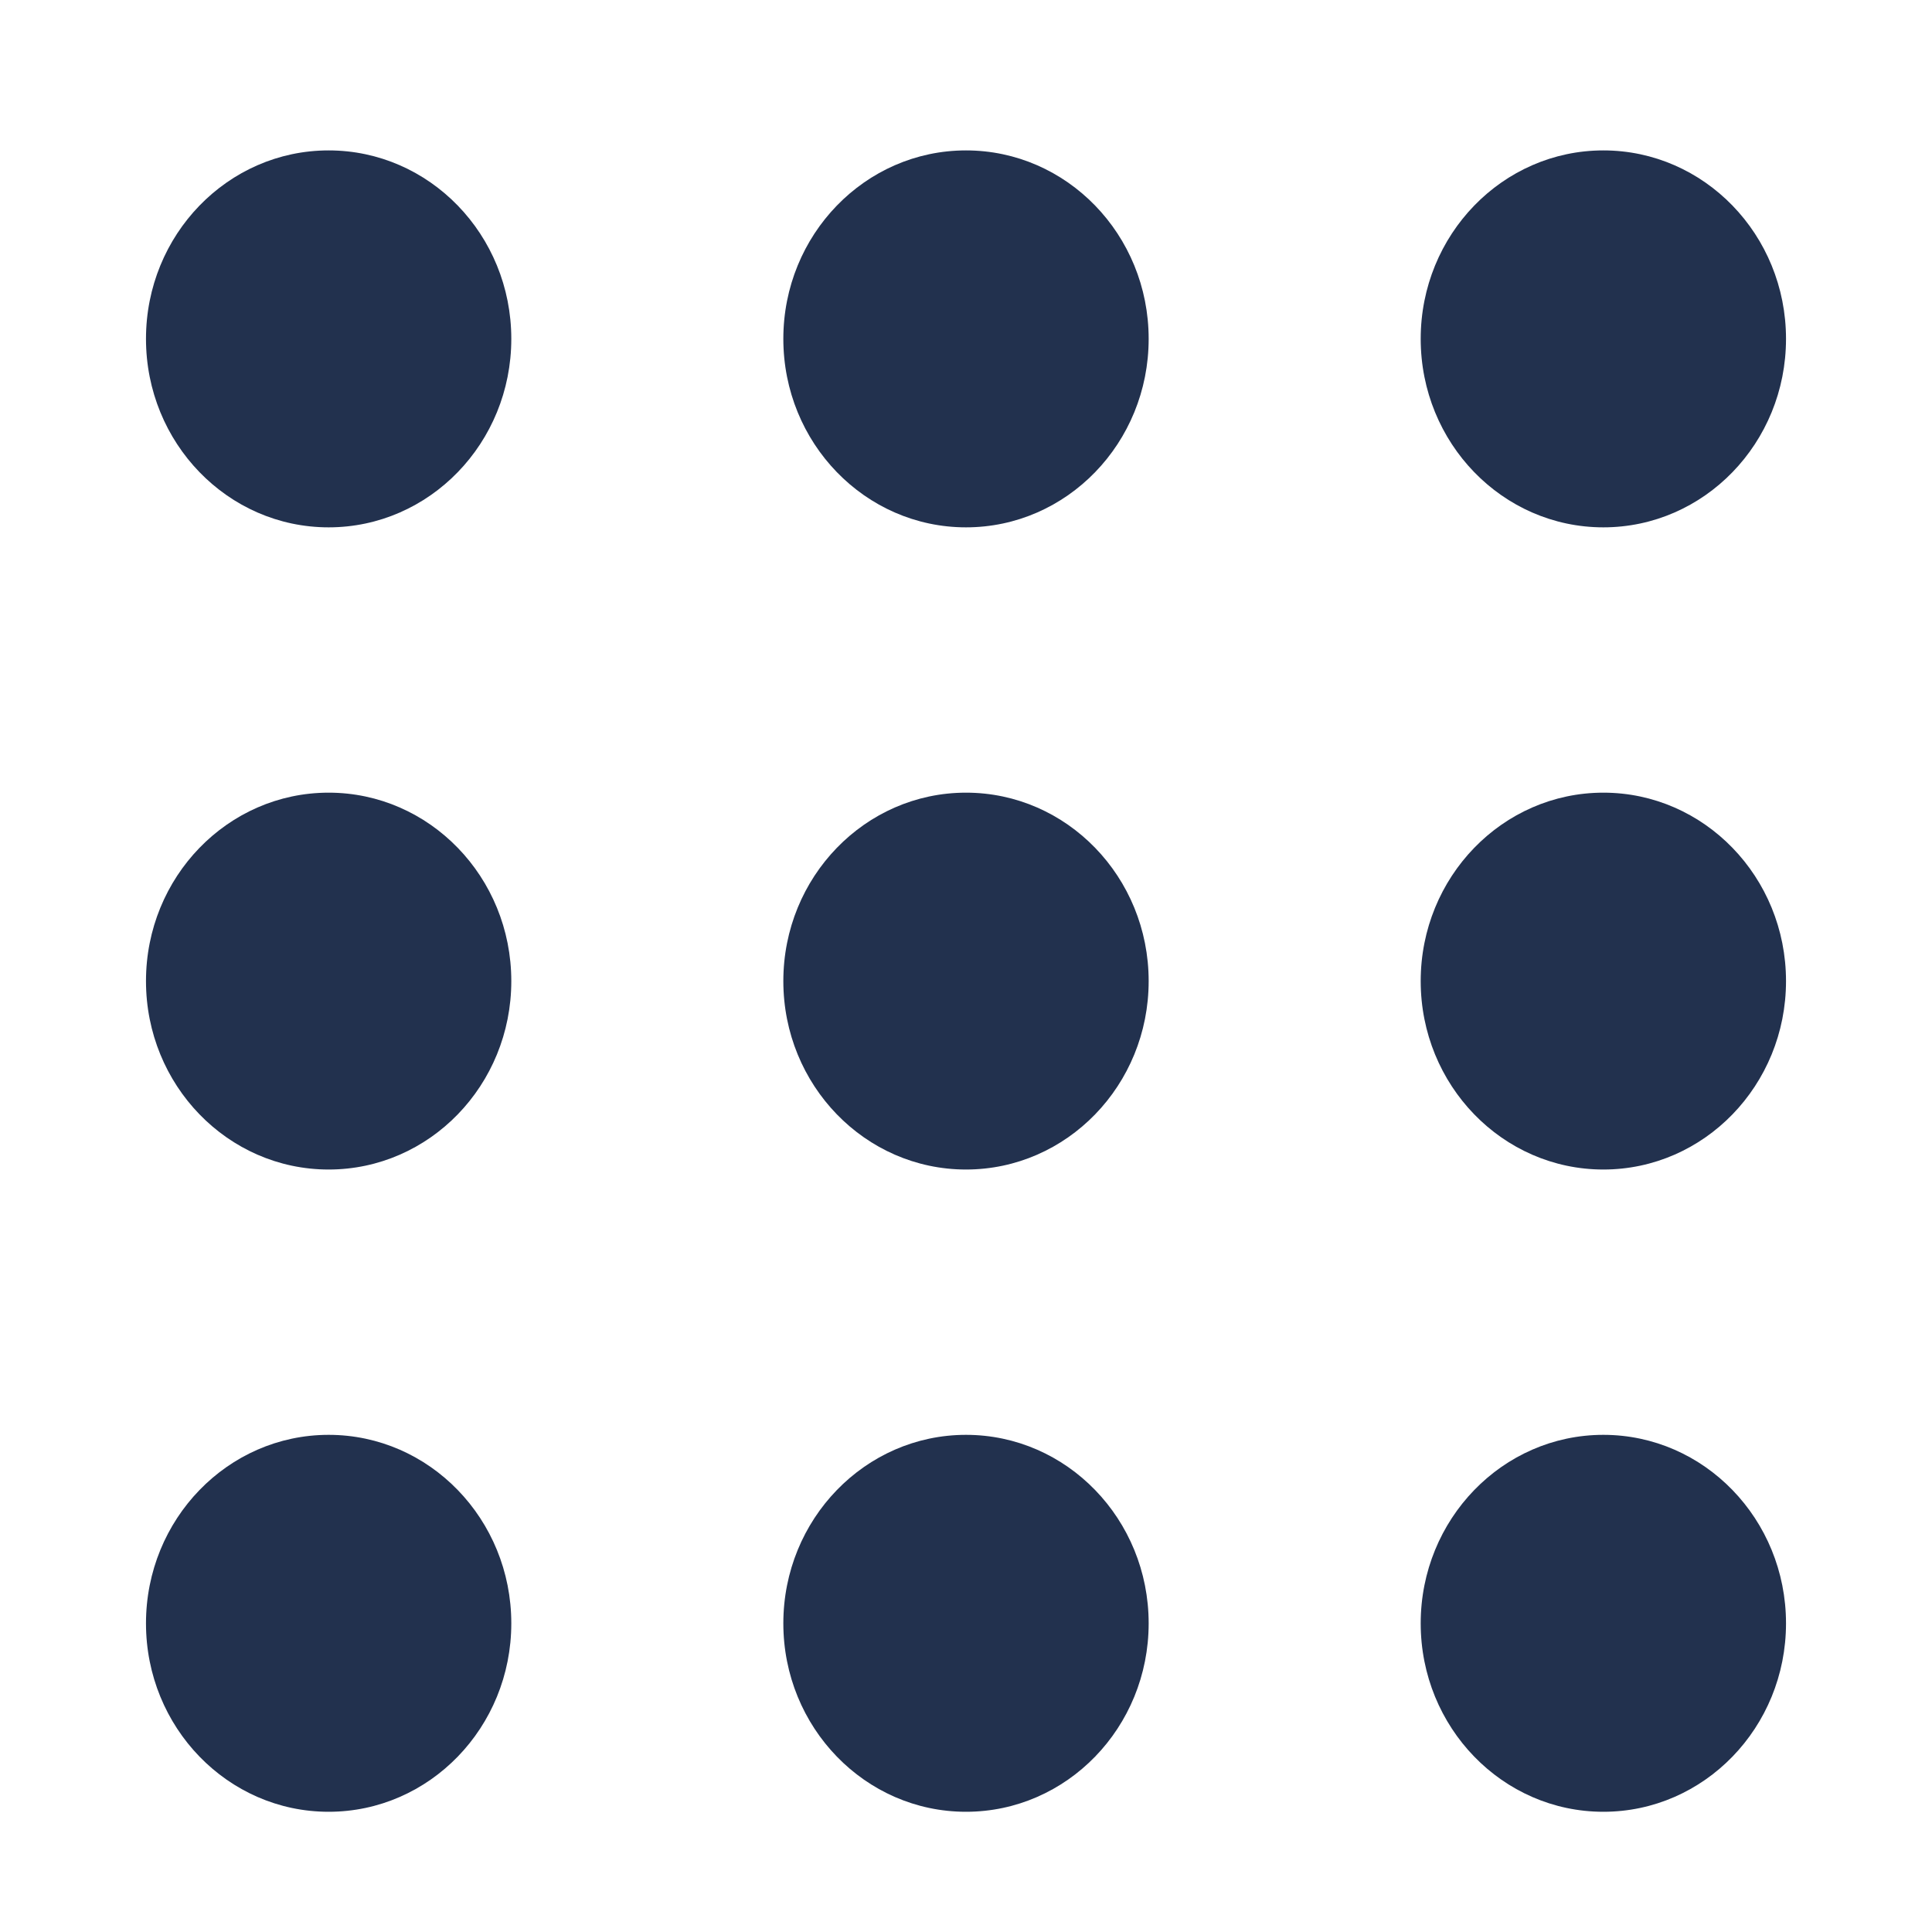
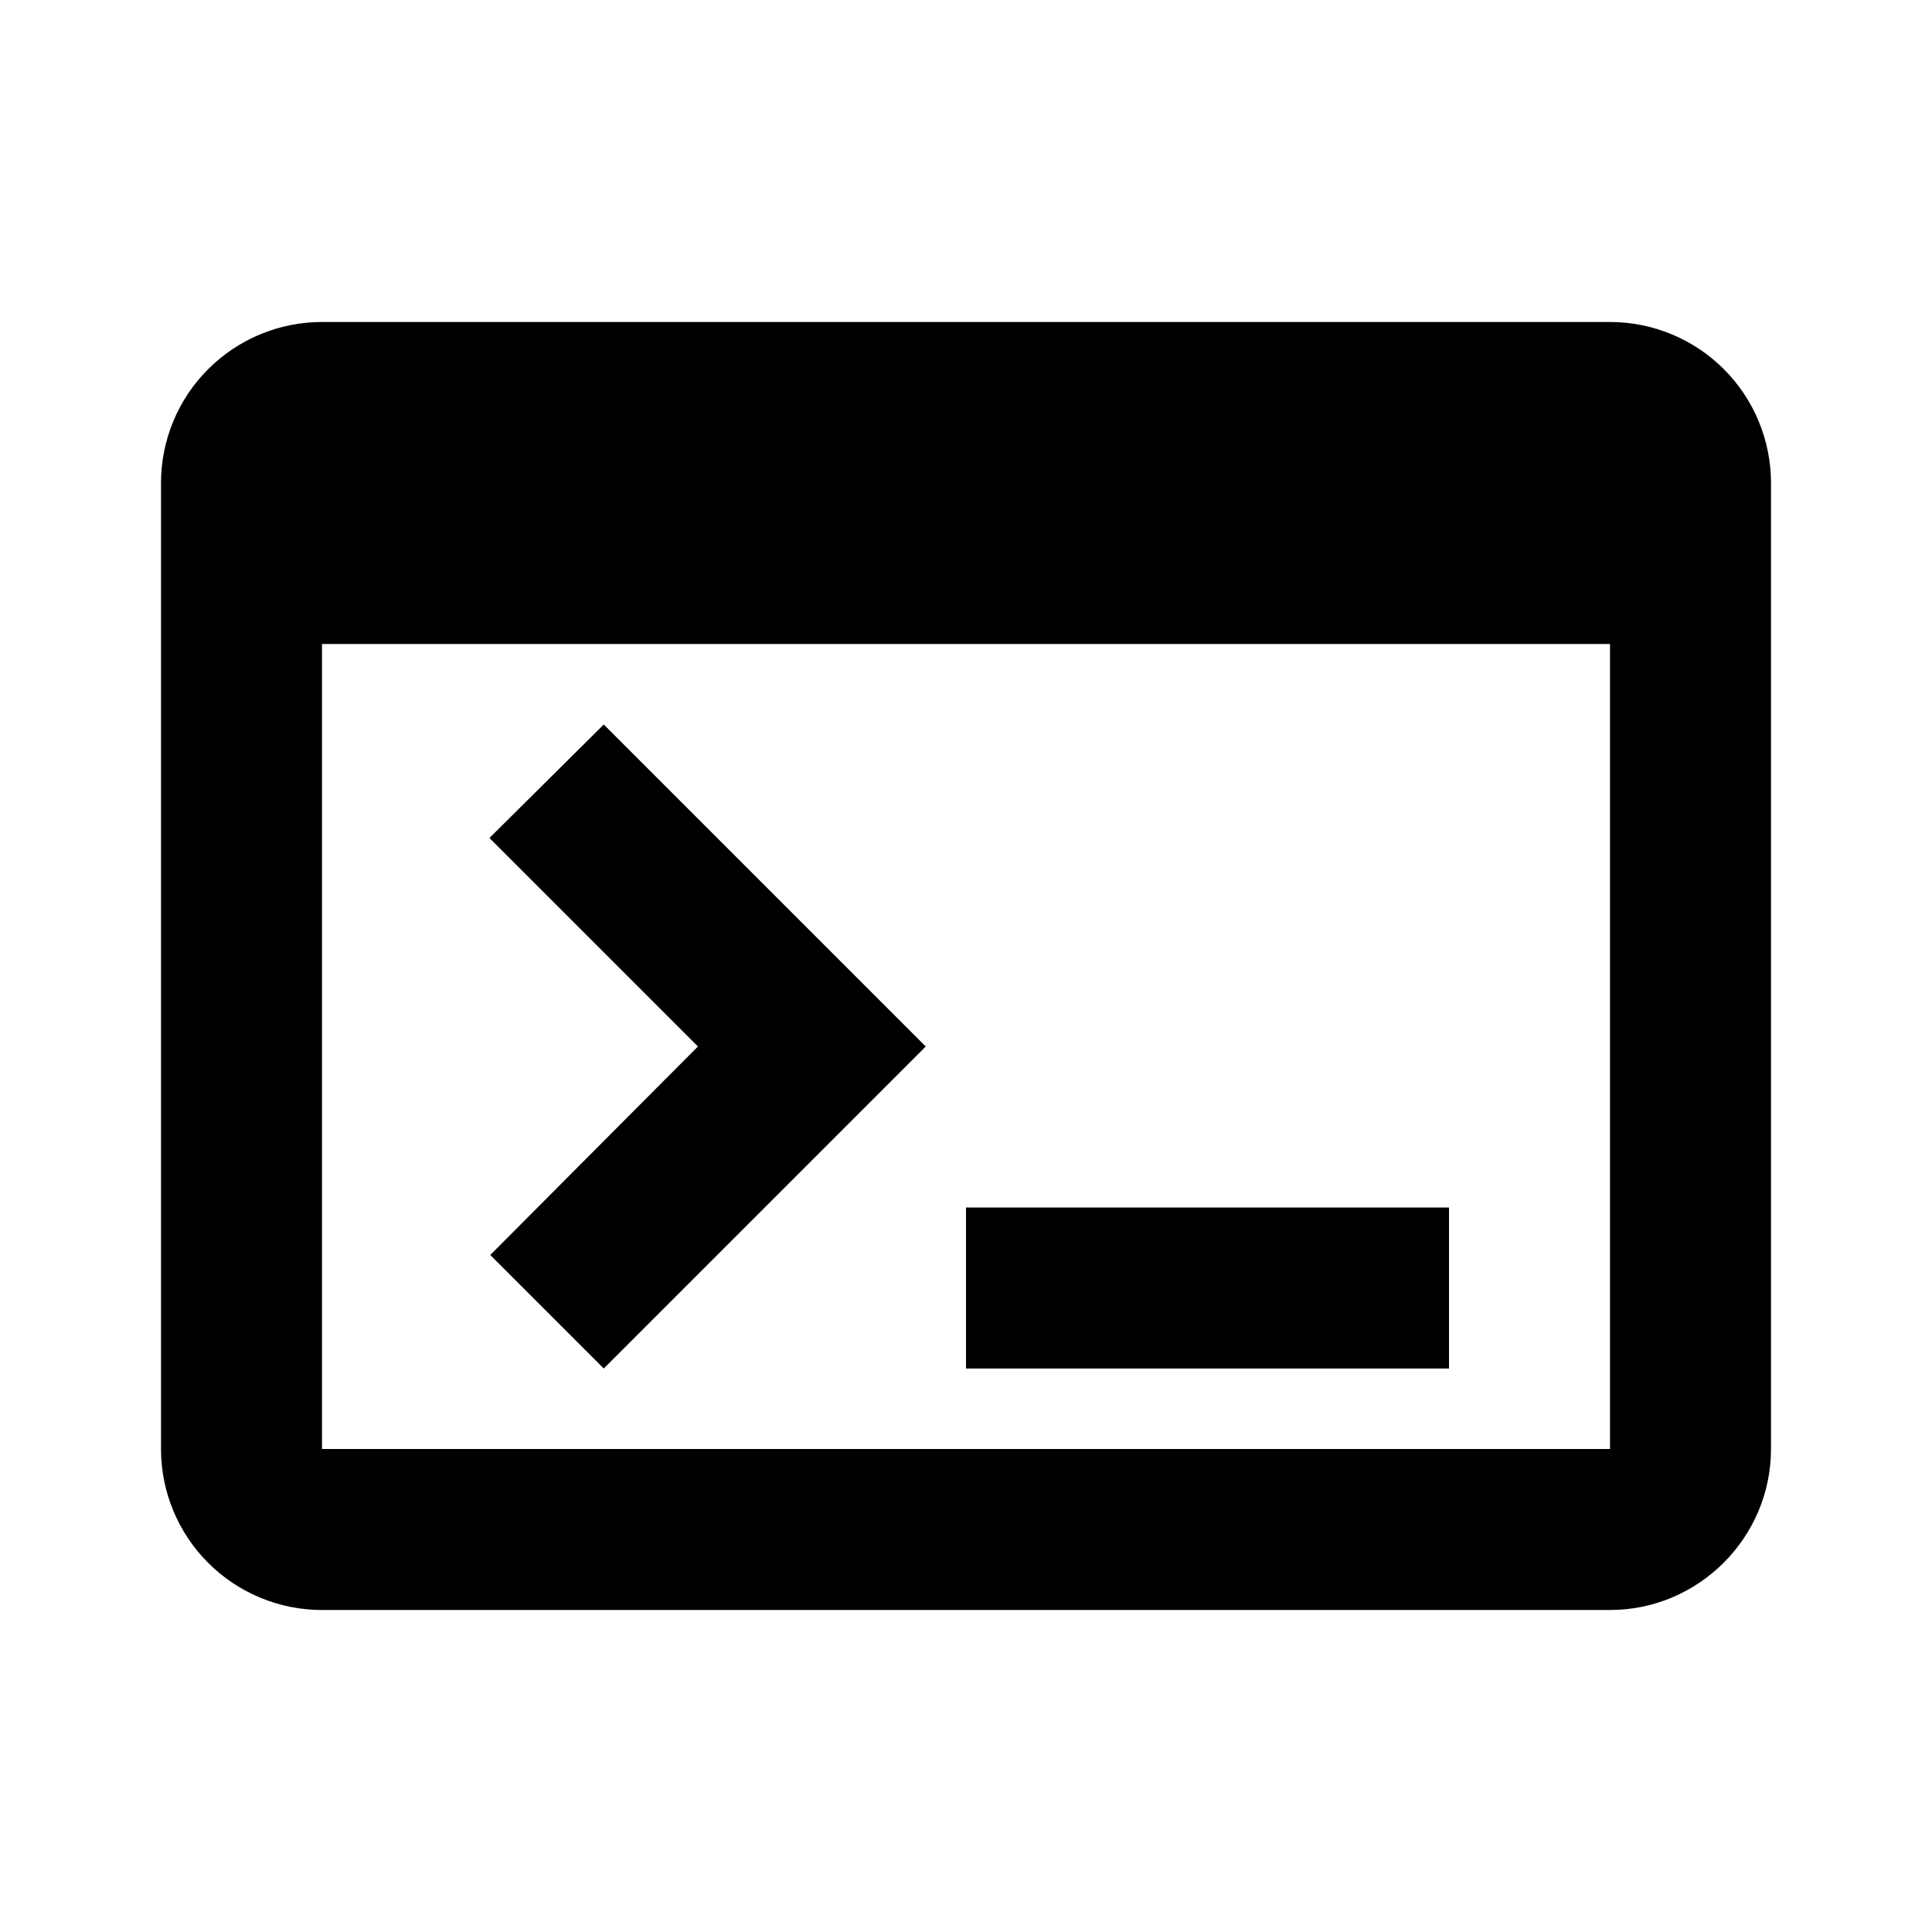
- <svg xmlns="http://www.w3.org/2000/svg" width="128" height="128" viewBox="0 0 128 128">
-   <path style="stroke:none;fill-rule:nonzero;fill:#22314e;fill-opacity:1" d="M33.875 22.45c0 6.898-5.418 12.488-12.102 12.488-6.683 0-12.101-5.59-12.101-12.489 0-6.894 5.418-12.484 12.101-12.484 6.684 0 12.102 5.59 12.102 12.484Zm0 42.55c0 6.895-5.418 12.484-12.102 12.484-6.683 0-12.101-5.59-12.101-12.484 0-6.895 5.418-12.484 12.101-12.484 6.684 0 12.102 5.59 12.102 12.484Zm0 42.55c0 6.895-5.418 12.485-12.102 12.485-6.683 0-12.101-5.59-12.101-12.484 0-6.895 5.418-12.489 12.101-12.489 6.684 0 12.102 5.594 12.102 12.489ZM76.102 65c0 6.895-5.418 12.484-12.102 12.484S51.898 71.894 51.898 65c0-6.895 5.418-12.484 12.102-12.484S76.102 58.106 76.102 65Zm0-42.55c0 6.898-5.418 12.488-12.102 12.488s-12.102-5.59-12.102-12.489c0-6.894 5.418-12.484 12.102-12.484s12.102 5.59 12.102 12.484ZM118.328 65c0 6.895-5.418 12.484-12.101 12.484-6.684 0-12.102-5.59-12.102-12.484 0-6.895 5.422-12.484 12.102-12.484 6.683 0 12.101 5.59 12.101 12.484Zm0-42.55c0 6.898-5.418 12.488-12.101 12.488-6.684 0-12.102-5.59-12.102-12.489 0-6.894 5.422-12.484 12.102-12.484 6.683 0 12.101 5.59 12.101 12.484Zm0 85.1c0 6.895-5.418 12.485-12.101 12.485-6.684 0-12.102-5.59-12.102-12.484 0-6.895 5.422-12.489 12.102-12.489 6.683 0 12.101 5.594 12.101 12.489Zm-42.226 0c0 6.895-5.418 12.485-12.102 12.485s-12.102-5.59-12.102-12.484c0-6.895 5.418-12.489 12.102-12.489s12.102 5.594 12.102 12.489Zm0 0" />
+ <svg xmlns="http://www.w3.org/2000/svg" width="128" height="128" viewBox="0 0 128 128" fill="none">
+   <path d="M106.667 21.333H21.333C18.504 21.333 15.791 22.457 13.791 24.457C11.79 26.458 10.667 29.171 10.667 32V96C10.667 98.829 11.79 101.542 13.791 103.542C15.791 105.543 18.504 106.667 21.333 106.667H106.667C112.533 106.667 117.333 101.867 117.333 96V32C117.333 29.171 116.21 26.458 114.209 24.457C112.209 22.457 109.496 21.333 106.667 21.333ZM106.667 96H21.333V42.667H106.667V96ZM96 90.667H64V80H96V90.667ZM40 90.667L32.48 83.147L46.24 69.333L32.427 55.52L40 48L61.333 69.333L40 90.667Z" fill="black" />
</svg>
